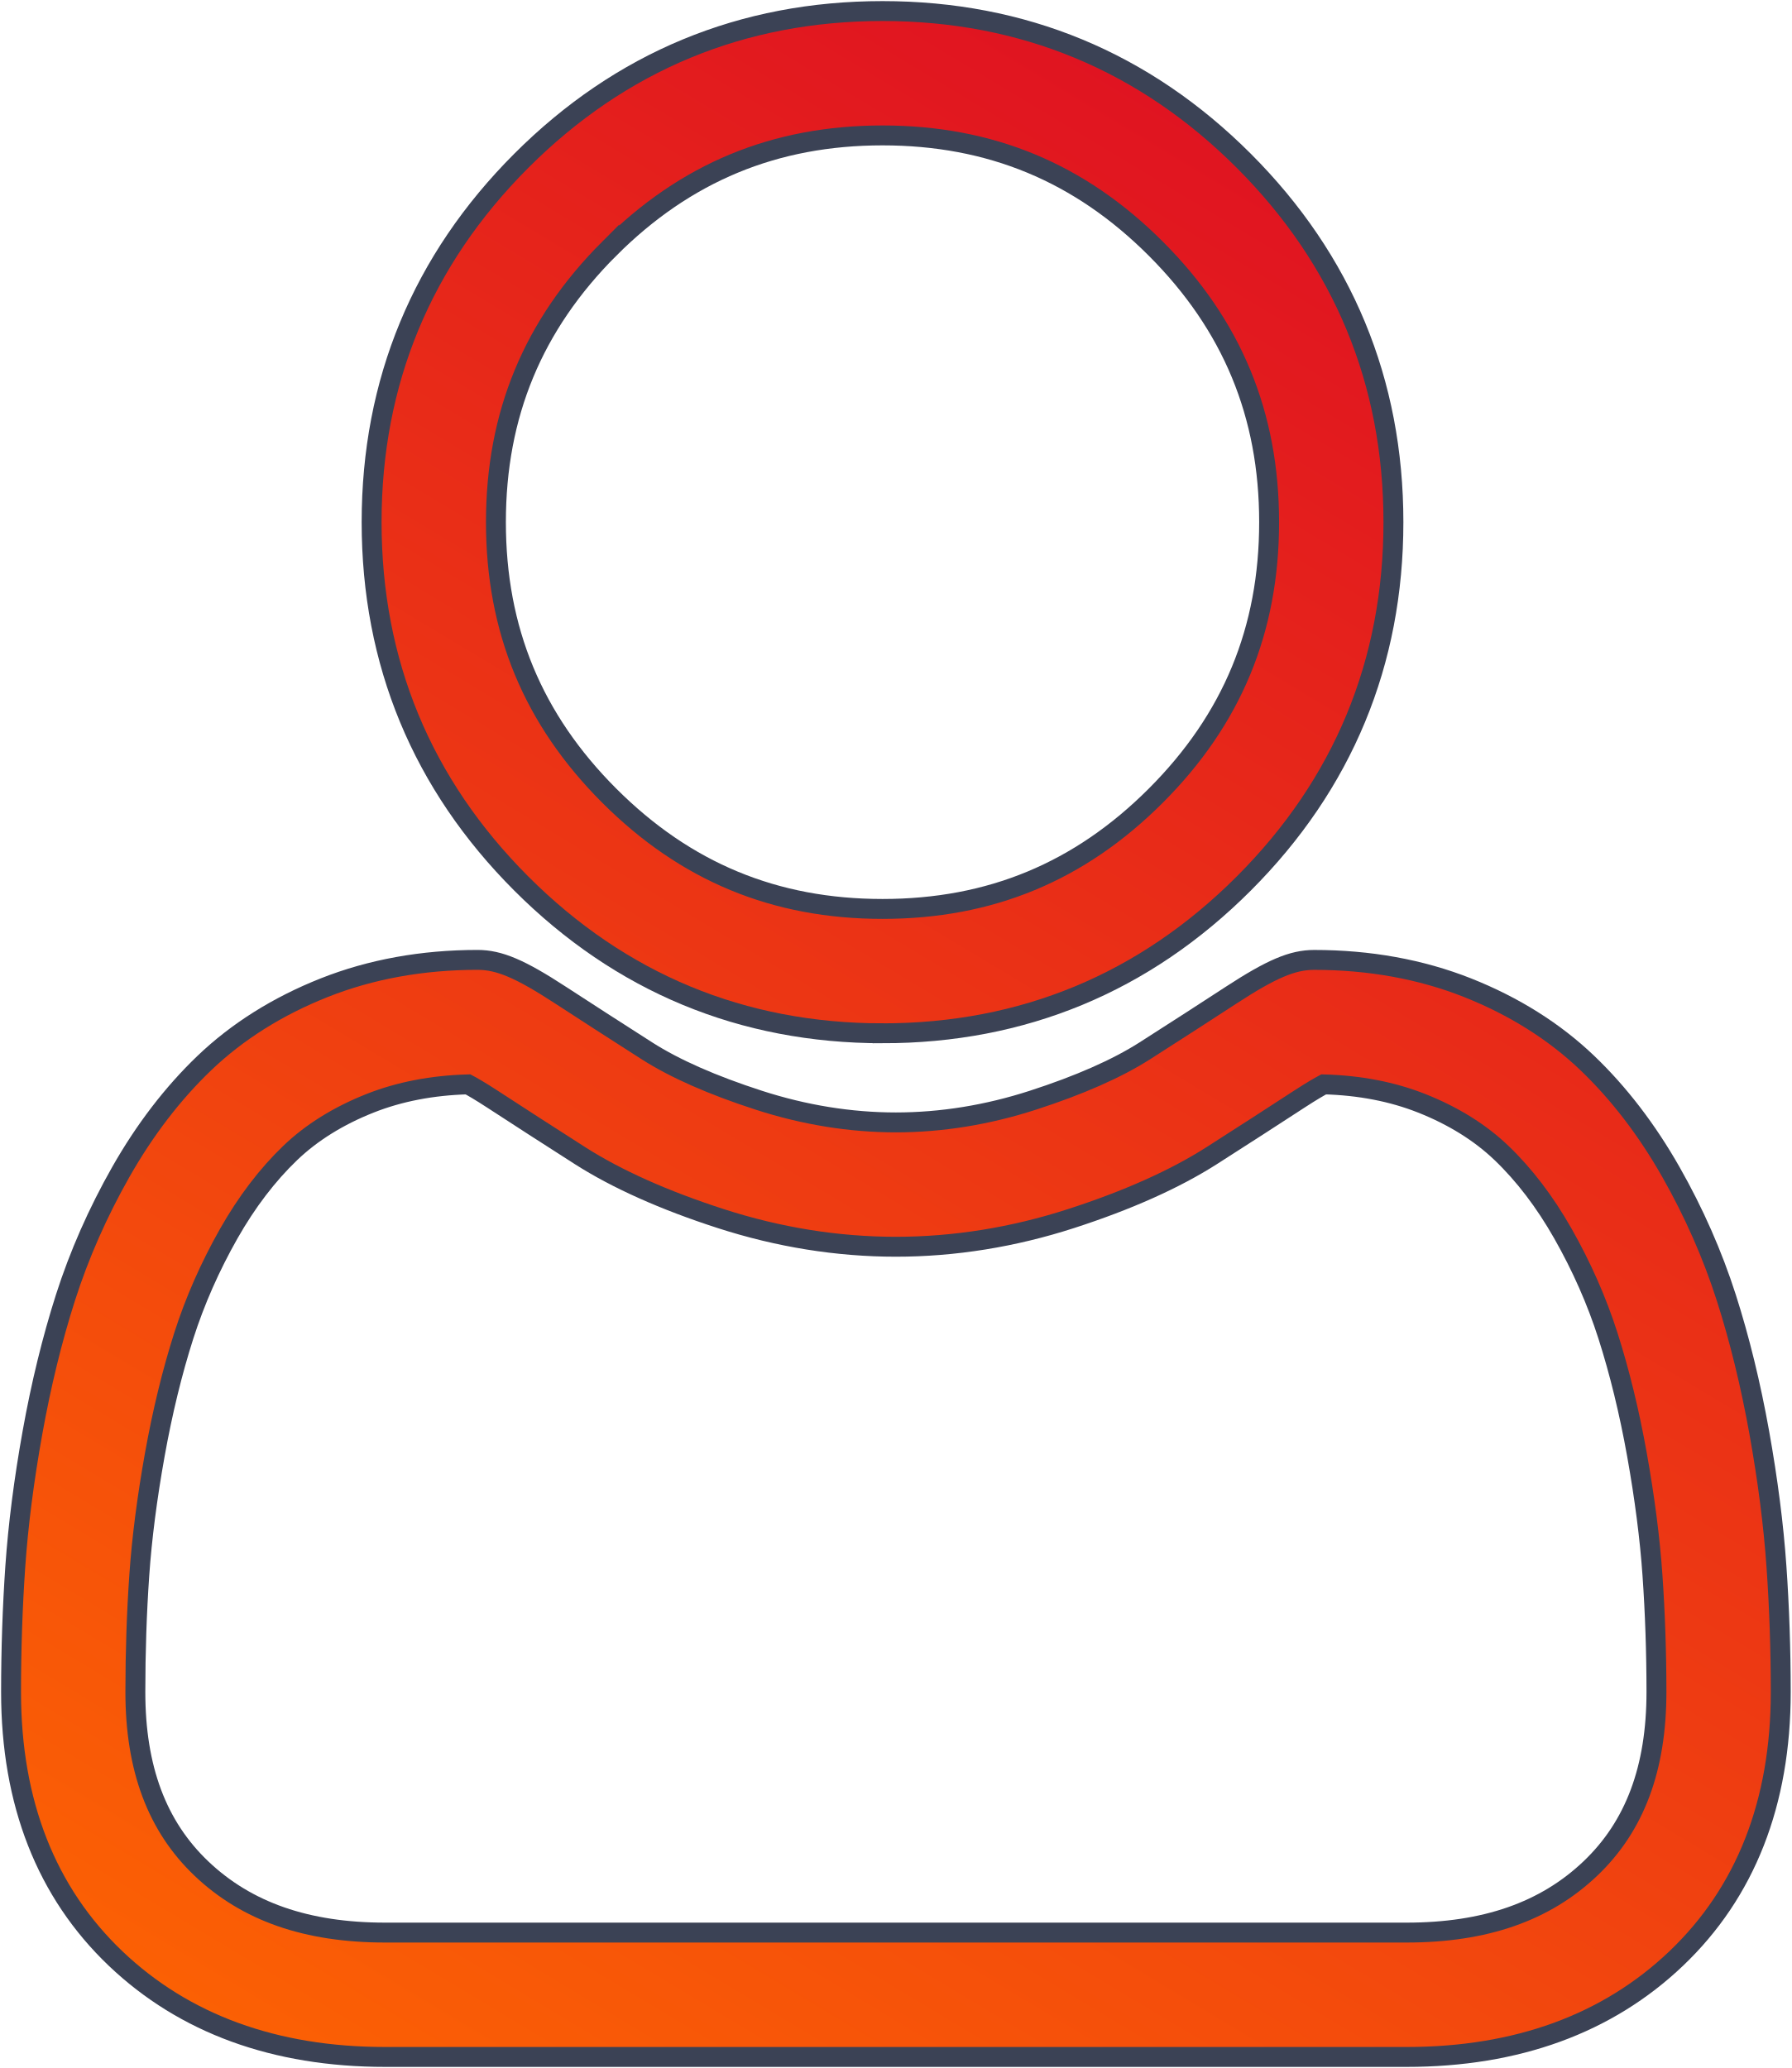
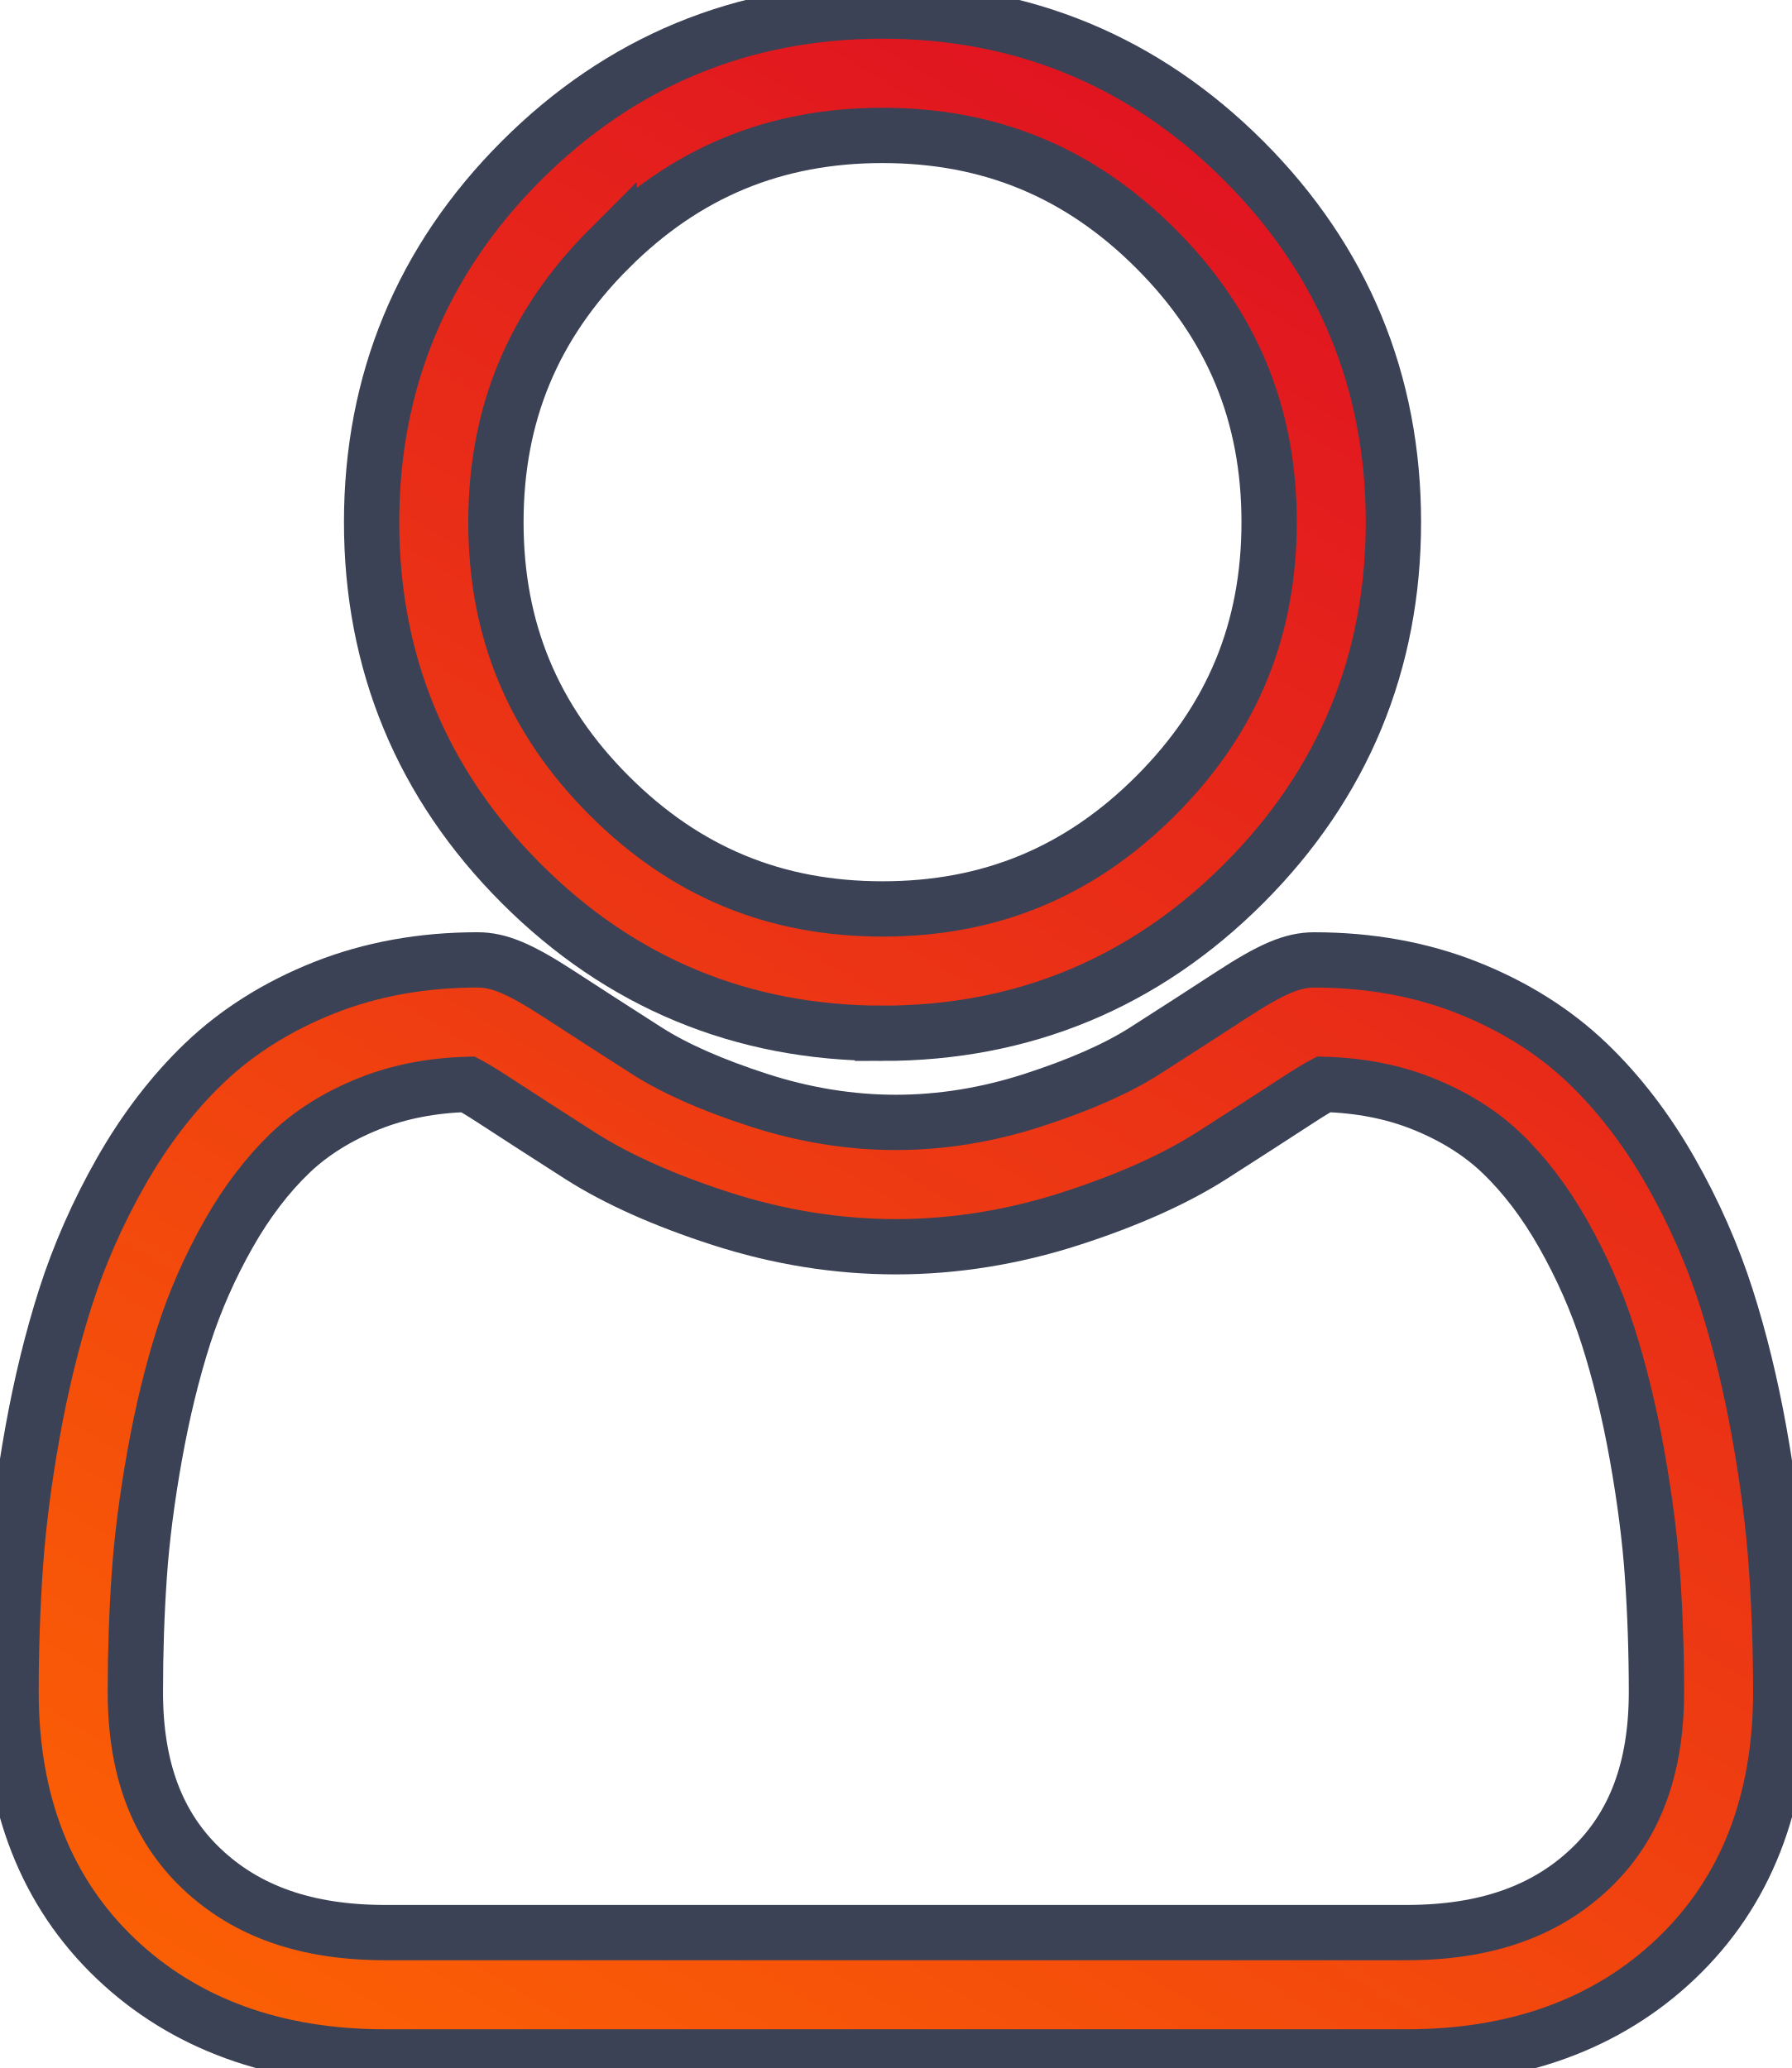
<svg xmlns="http://www.w3.org/2000/svg" fill="none" viewBox="0 0 162 187">
  <path d="M79.79 93.436c12.691 0 23.679-4.555 32.66-13.541 8.978-8.985 13.531-19.978 13.531-32.679 0-12.696-4.552-23.691-13.532-32.679C103.468 5.555 92.48 1 79.79 1 67.097 1 56.111 5.555 47.131 14.539c-8.979 8.985-13.533 19.98-13.533 32.677 0 12.7 4.553 23.695 13.533 32.68 8.982 8.983 19.97 13.539 32.659 13.539zM55.079 22.491C61.969 15.597 70.051 12.245 79.79 12.245c9.737 0 17.821 3.351 24.712 10.245 6.89 6.896 10.241 14.984 10.241 24.726 0 9.745-3.351 17.832-10.241 24.728C97.611 78.84 89.527 82.191 79.79 82.191c-9.736 0-17.818-3.353-24.711-10.247-6.891-6.894-10.242-14.983-10.242-24.728 0-9.742 3.351-17.831 10.242-24.726z" fill="url(#paint0_linear)" />
  <path d="M160.612 141.663c-.259-3.739-.783-7.818-1.554-12.125-.778-4.34-1.78-8.442-2.98-12.191-1.241-3.875-2.925-7.702-5.01-11.37-2.161-3.806-4.701-7.121-7.551-9.848-2.98-2.853-6.63-5.148-10.849-6.821-4.205-1.665-8.865-2.508-13.85-2.508-1.958 0-3.851.804-7.508 3.186-2.25 1.468-4.882 3.167-7.82 5.045-2.512 1.602-5.916 3.102-10.119 4.461-4.101 1.327-8.265 2.002-12.377 2.002-4.109 0-8.273-.674-12.377-2.002-4.199-1.357-7.604-2.858-10.112-4.46-2.91-1.861-5.544-3.559-7.828-5.048-3.653-2.382-5.547-3.186-7.504-3.186-4.986 0-9.645.845-13.849 2.511-4.217 1.67-7.867 3.965-10.851 6.821-2.85 2.729-5.39 6.042-7.55 9.847-2.082 3.668-3.768 7.493-5.008 11.371-1.198 3.75-2.201 7.85-2.979 12.19-.773 4.301-1.295 8.382-1.554 12.129C1.129 145.332 1 149.146 1 152.999c0 10.017 3.182 18.126 9.458 24.107C16.656 183.008 24.855 186 34.829 186h92.342c9.971 0 18.171-2.992 24.37-8.894 6.277-5.976 9.459-14.088 9.459-24.108-.001-3.867-.132-7.681-.388-11.335zm-16.82 27.296c-4.095 3.9-9.532 5.796-16.623 5.796H34.829c-7.092 0-12.529-1.896-16.623-5.795-4.016-3.825-5.968-9.048-5.968-15.961 0-3.596.118-7.146.355-10.554.231-3.344.704-7.017 1.405-10.92.692-3.855 1.573-7.473 2.62-10.748 1.005-3.14 2.376-6.25 4.076-9.245 1.623-2.855 3.49-5.305 5.55-7.278 1.927-1.846 4.356-3.357 7.218-4.49 2.647-1.048 5.621-1.622 8.851-1.709.394.209 1.094.609 2.23 1.35 2.31 1.507 4.973 3.225 7.917 5.107 3.318 2.117 7.594 4.029 12.701 5.679 5.222 1.689 10.548 2.547 15.834 2.547 5.286 0 10.614-.858 15.833-2.546 5.112-1.653 9.386-3.563 12.709-5.683 3.013-1.927 5.601-3.596 7.911-5.104 1.136-.739 1.836-1.141 2.23-1.35 3.231.086 6.205.66 8.854 1.709 2.86 1.133 5.289 2.645 7.216 4.49 2.06 1.972 3.927 4.421 5.549 7.279 1.702 2.994 3.074 6.105 4.078 9.243 1.049 3.279 1.931 6.895 2.622 10.747.699 3.911 1.174 7.585 1.405 10.923v.003c.238 3.395.358 6.944.36 10.55-.002 6.915-1.954 12.136-5.97 15.96z" fill="url(#paint1_linear)" />
-   <path d="M79.79 93.436c12.691 0 23.679-4.555 32.66-13.541 8.978-8.985 13.531-19.978 13.531-32.679 0-12.696-4.552-23.691-13.532-32.679C103.468 5.555 92.48 1 79.79 1 67.097 1 56.111 5.555 47.131 14.539c-8.979 8.985-13.533 19.98-13.533 32.677 0 12.7 4.553 23.695 13.533 32.68 8.982 8.983 19.97 13.539 32.659 13.539zM55.079 22.491C61.969 15.597 70.051 12.245 79.79 12.245c9.737 0 17.821 3.351 24.712 10.245 6.89 6.896 10.241 14.984 10.241 24.726 0 9.745-3.351 17.832-10.241 24.728C97.611 78.84 89.527 82.191 79.79 82.191c-9.736 0-17.818-3.353-24.711-10.247-6.891-6.894-10.242-14.983-10.242-24.728 0-9.742 3.351-17.831 10.242-24.726z" stroke="#3B4255" stroke-width="1.8" />
-   <path d="M160.612 141.663c-.259-3.739-.783-7.818-1.554-12.125-.778-4.34-1.78-8.442-2.98-12.191-1.241-3.875-2.925-7.702-5.01-11.37-2.161-3.806-4.701-7.121-7.551-9.848-2.98-2.853-6.63-5.148-10.849-6.821-4.205-1.665-8.865-2.508-13.85-2.508-1.958 0-3.851.804-7.508 3.186-2.25 1.468-4.882 3.167-7.82 5.045-2.512 1.602-5.916 3.102-10.119 4.461-4.101 1.327-8.265 2.002-12.377 2.002-4.109 0-8.273-.674-12.377-2.002-4.199-1.357-7.604-2.858-10.112-4.46-2.91-1.861-5.544-3.559-7.828-5.048-3.653-2.382-5.547-3.186-7.504-3.186-4.986 0-9.645.845-13.849 2.511-4.217 1.67-7.867 3.965-10.851 6.821-2.85 2.729-5.39 6.042-7.55 9.847-2.082 3.668-3.768 7.493-5.008 11.371-1.198 3.75-2.201 7.85-2.979 12.19-.773 4.301-1.295 8.382-1.554 12.129C1.129 145.332 1 149.146 1 152.999c0 10.017 3.182 18.126 9.458 24.107C16.656 183.008 24.855 186 34.829 186h92.342c9.971 0 18.171-2.992 24.37-8.894 6.277-5.976 9.459-14.088 9.459-24.108-.001-3.867-.132-7.681-.388-11.335zm-16.82 27.296c-4.095 3.9-9.532 5.796-16.623 5.796H34.829c-7.092 0-12.529-1.896-16.623-5.795-4.016-3.825-5.968-9.048-5.968-15.961 0-3.596.118-7.146.355-10.554.231-3.344.704-7.017 1.405-10.92.692-3.855 1.573-7.473 2.62-10.748 1.005-3.14 2.376-6.25 4.076-9.245 1.623-2.855 3.49-5.305 5.55-7.278 1.927-1.846 4.356-3.357 7.218-4.49 2.647-1.048 5.621-1.622 8.851-1.709.394.209 1.094.609 2.23 1.35 2.31 1.507 4.973 3.225 7.917 5.107 3.318 2.117 7.594 4.029 12.701 5.679 5.222 1.689 10.548 2.547 15.834 2.547 5.286 0 10.614-.858 15.833-2.546 5.112-1.653 9.386-3.563 12.709-5.683 3.013-1.927 5.601-3.596 7.911-5.104 1.136-.739 1.836-1.141 2.23-1.35 3.231.086 6.205.66 8.854 1.709 2.86 1.133 5.289 2.645 7.216 4.49 2.06 1.972 3.927 4.421 5.549 7.279 1.702 2.994 3.074 6.105 4.078 9.243 1.049 3.279 1.931 6.895 2.622 10.747.699 3.911 1.174 7.585 1.405 10.923v.003c.238 3.395.358 6.944.36 10.55-.002 6.915-1.954 12.136-5.97 15.96z" stroke="#3B4255" stroke-width="1.8" />
+   <path d="M79.79 93.436c12.691 0 23.679-4.555 32.66-13.541 8.978-8.985 13.531-19.978 13.531-32.679 0-12.696-4.552-23.691-13.532-32.679C103.468 5.555 92.48 1 79.79 1 67.097 1 56.111 5.555 47.131 14.539c-8.979 8.985-13.533 19.98-13.533 32.677 0 12.7 4.553 23.695 13.533 32.68 8.982 8.983 19.97 13.539 32.659 13.539zM55.079 22.491C61.969 15.597 70.051 12.245 79.79 12.245c9.737 0 17.821 3.351 24.712 10.245 6.89 6.896 10.241 14.984 10.241 24.726 0 9.745-3.351 17.832-10.241 24.728C97.611 78.84 89.527 82.191 79.79 82.191c-9.736 0-17.818-3.353-24.711-10.247-6.891-6.894-10.242-14.983-10.242-24.728 0-9.742 3.351-17.831 10.242-24.726z" stroke="#3B4255" stroke-width="5" />
+   <path d="M160.612 141.663c-.259-3.739-.783-7.818-1.554-12.125-.778-4.34-1.78-8.442-2.98-12.191-1.241-3.875-2.925-7.702-5.01-11.37-2.161-3.806-4.701-7.121-7.551-9.848-2.98-2.853-6.63-5.148-10.849-6.821-4.205-1.665-8.865-2.508-13.85-2.508-1.958 0-3.851.804-7.508 3.186-2.25 1.468-4.882 3.167-7.82 5.045-2.512 1.602-5.916 3.102-10.119 4.461-4.101 1.327-8.265 2.002-12.377 2.002-4.109 0-8.273-.674-12.377-2.002-4.199-1.357-7.604-2.858-10.112-4.46-2.91-1.861-5.544-3.559-7.828-5.048-3.653-2.382-5.547-3.186-7.504-3.186-4.986 0-9.645.845-13.849 2.511-4.217 1.67-7.867 3.965-10.851 6.821-2.85 2.729-5.39 6.042-7.55 9.847-2.082 3.668-3.768 7.493-5.008 11.371-1.198 3.75-2.201 7.85-2.979 12.19-.773 4.301-1.295 8.382-1.554 12.129C1.129 145.332 1 149.146 1 152.999c0 10.017 3.182 18.126 9.458 24.107C16.656 183.008 24.855 186 34.829 186h92.342c9.971 0 18.171-2.992 24.37-8.894 6.277-5.976 9.459-14.088 9.459-24.108-.001-3.867-.132-7.681-.388-11.335zm-16.82 27.296c-4.095 3.9-9.532 5.796-16.623 5.796H34.829c-7.092 0-12.529-1.896-16.623-5.795-4.016-3.825-5.968-9.048-5.968-15.961 0-3.596.118-7.146.355-10.554.231-3.344.704-7.017 1.405-10.92.692-3.855 1.573-7.473 2.62-10.748 1.005-3.14 2.376-6.25 4.076-9.245 1.623-2.855 3.49-5.305 5.55-7.278 1.927-1.846 4.356-3.357 7.218-4.49 2.647-1.048 5.621-1.622 8.851-1.709.394.209 1.094.609 2.23 1.35 2.31 1.507 4.973 3.225 7.917 5.107 3.318 2.117 7.594 4.029 12.701 5.679 5.222 1.689 10.548 2.547 15.834 2.547 5.286 0 10.614-.858 15.833-2.546 5.112-1.653 9.386-3.563 12.709-5.683 3.013-1.927 5.601-3.596 7.911-5.104 1.136-.739 1.836-1.141 2.23-1.35 3.231.086 6.205.66 8.854 1.709 2.86 1.133 5.289 2.645 7.216 4.49 2.06 1.972 3.927 4.421 5.549 7.279 1.702 2.994 3.074 6.105 4.078 9.243 1.049 3.279 1.931 6.895 2.622 10.747.699 3.911 1.174 7.585 1.405 10.923v.003c.238 3.395.358 6.944.36 10.55-.002 6.915-1.954 12.136-5.97 15.96z" stroke="#3B4255" stroke-width="5" />
  <defs>
    <linearGradient id="paint0_linear" x1="133.484" y1="-15.264" x2="1.501" y2="204.597" gradientUnits="userSpaceOnUse">
      <stop stop-color="#DB0626" />
      <stop offset="1" stop-color="#FF6B00" />
    </linearGradient>
    <linearGradient id="paint1_linear" x1="133.484" y1="-15.264" x2="1.501" y2="204.597" gradientUnits="userSpaceOnUse">
      <stop stop-color="#DB0626" />
      <stop offset="1" stop-color="#FF6B00" />
    </linearGradient>
  </defs>
</svg>
